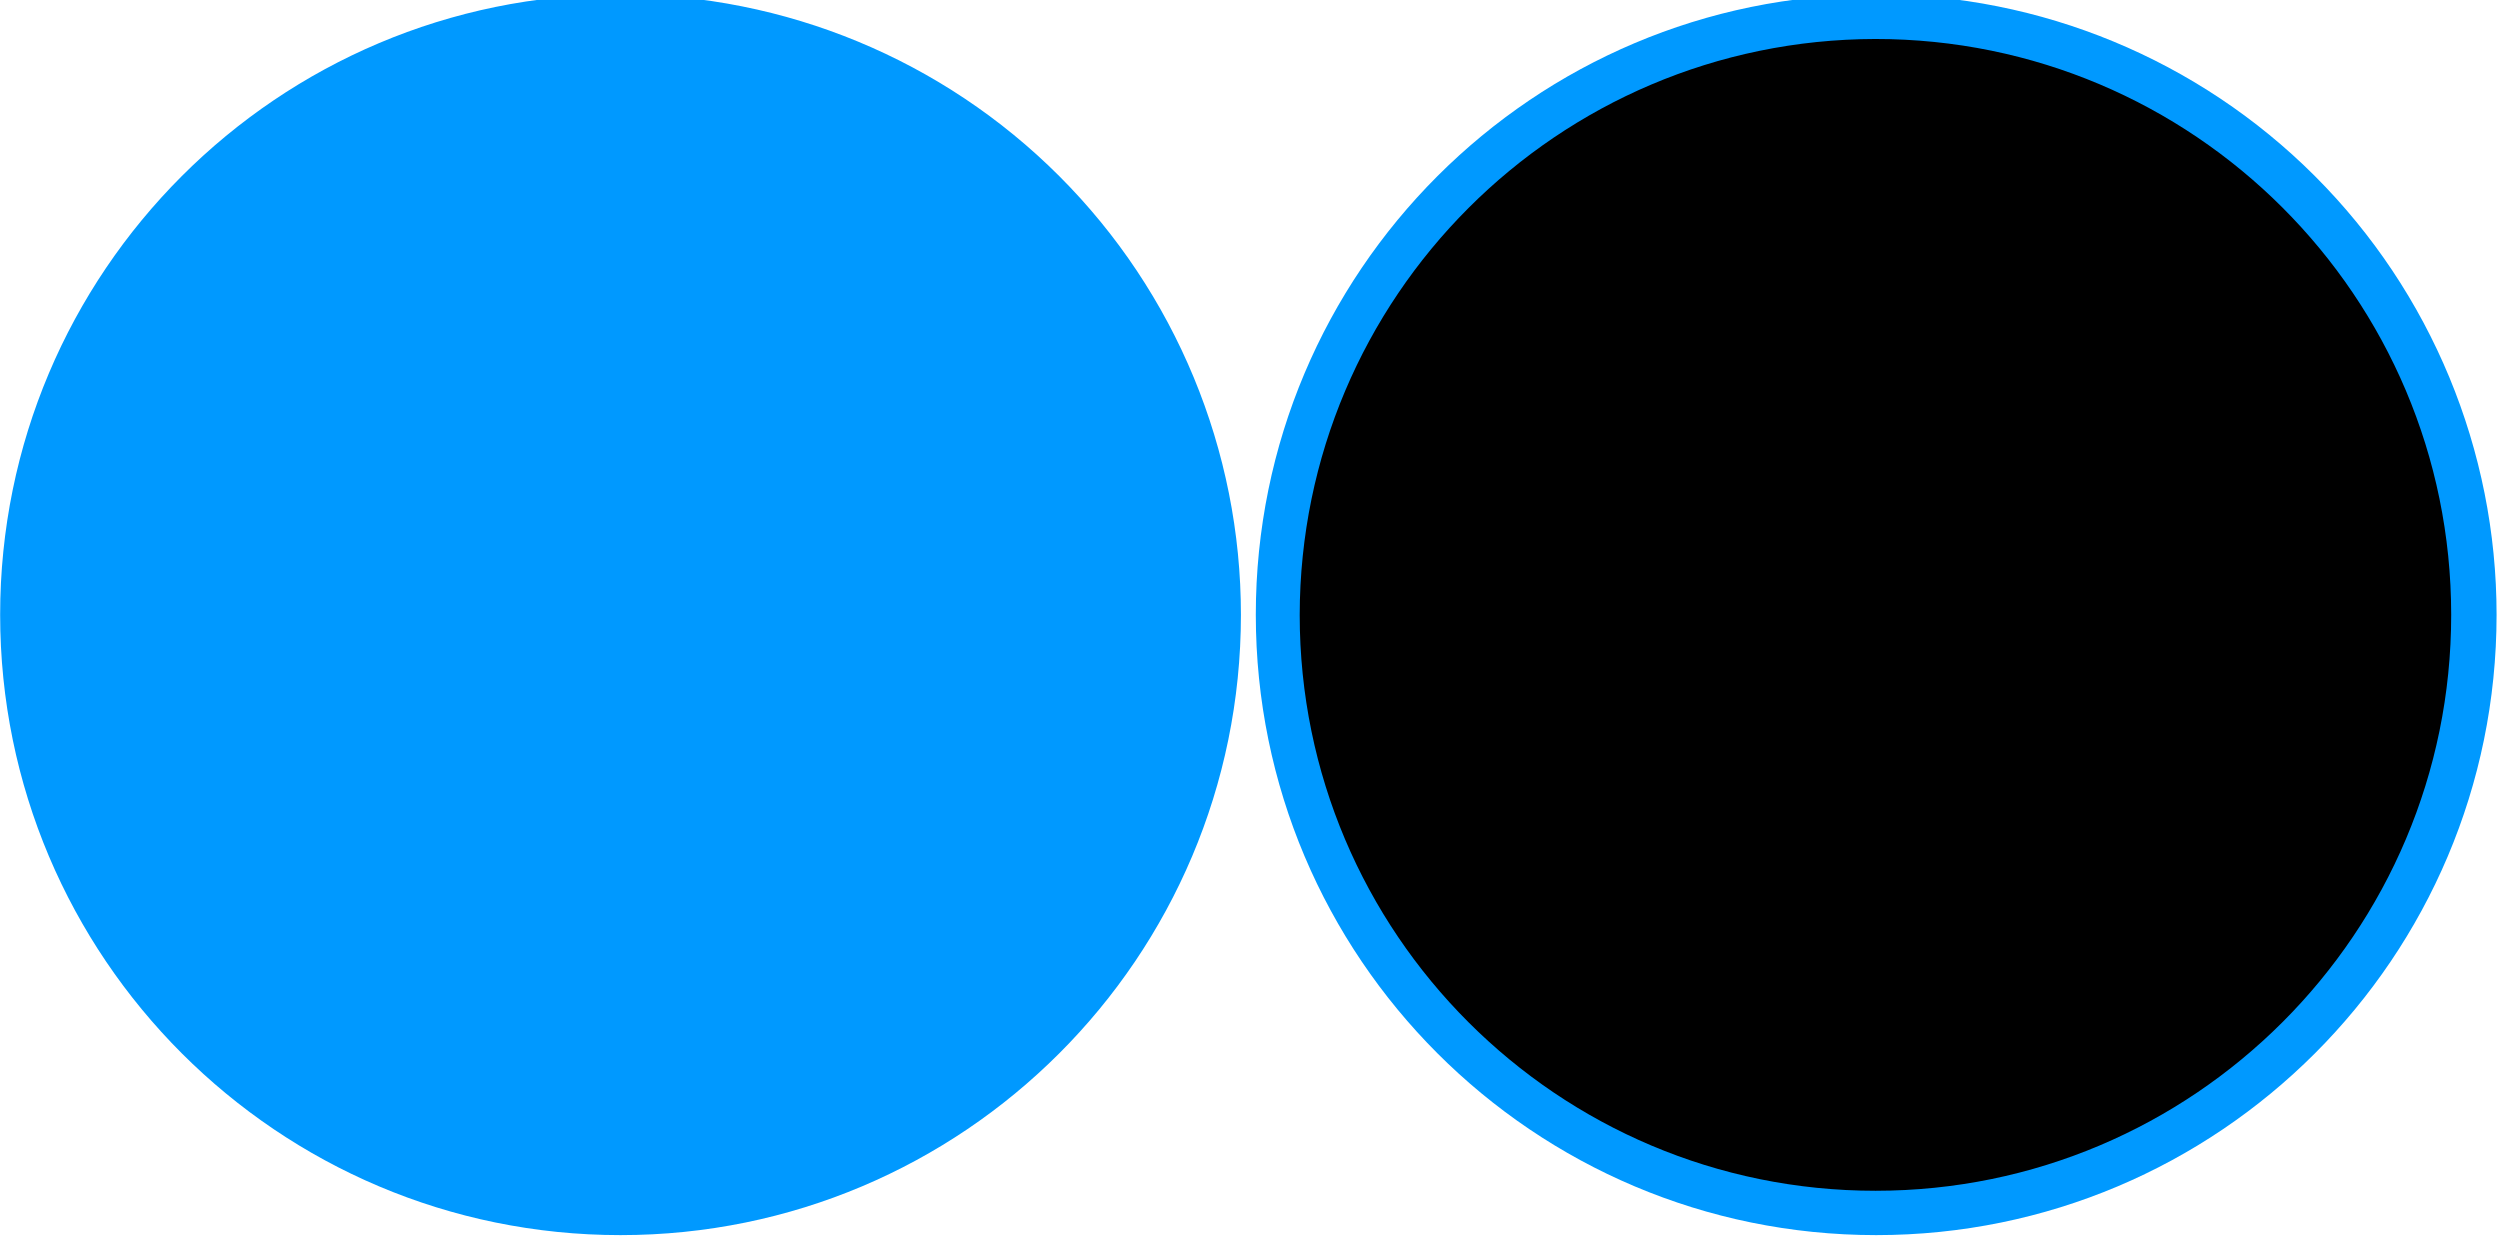
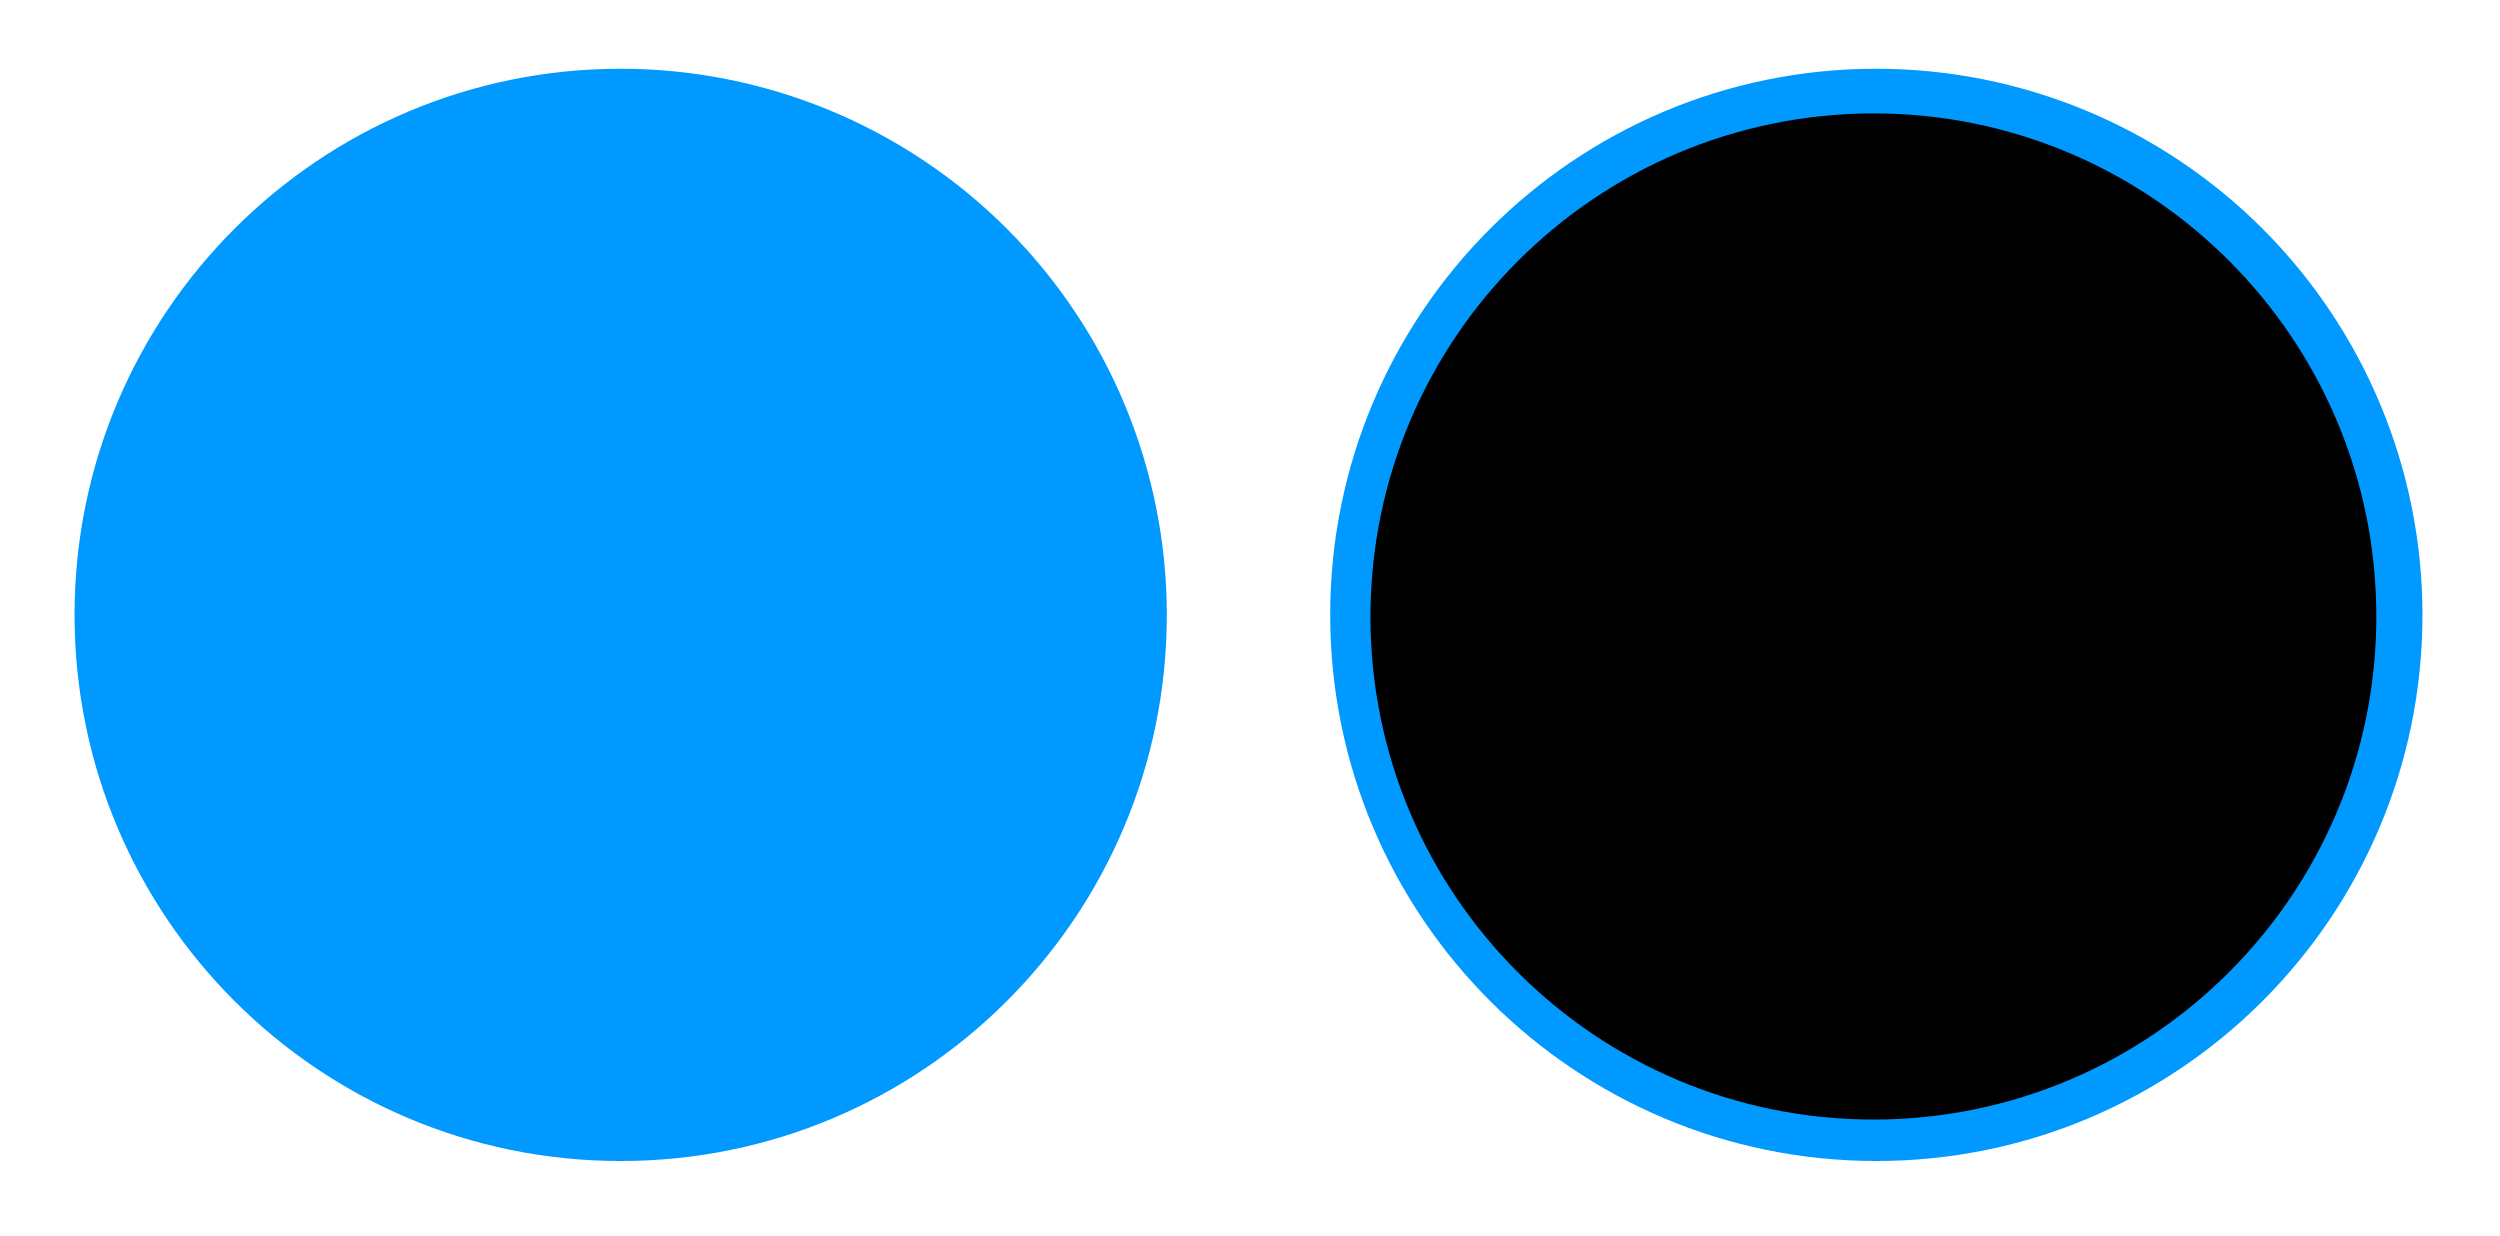
<svg xmlns="http://www.w3.org/2000/svg" width="168" height="83" viewBox="0 0 168 83">
  <g id="g1">
-     <path id="path1" fill="#0099ff" stroke="none" d="M 126.07 -0.38 C 103.048 -0.374 84.388 18.291 84.39 41.313 C 84.392 64.335 103.055 82.998 126.077 83 C 149.099 83.002 167.764 64.342 167.77 41.32 C 167.773 30.26 163.38 19.652 155.559 11.831 C 147.738 4.01 137.13 -0.383 126.07 -0.38 Z" />
-     <path id="-" fill="#000000" stroke="none" d="M 126.02 2.62 C 147.388 2.615 164.715 19.937 164.72 41.31 C 164.725 62.684 147.408 80.015 126.04 80.02 C 104.672 80.025 87.345 62.703 87.34 41.33 C 87.366 19.97 104.665 2.658 126.02 2.62 M 85.39 41.323" />
+     <path id="path1" fill="#0099ff" stroke="none" d="M 126.081 4.62 C 105.815 4.625 89.388 21.056 89.39 41.323 C 89.392 61.589 105.821 78.018 126.087 78.02 C 146.354 78.022 162.785 61.595 162.79 41.329 C 162.792 31.592 158.926 22.254 152.041 15.369 C 145.156 8.484 135.818 4.618 126.081 4.62 Z" />
+     <path id="-" fill="#000000" stroke="none" d="M 125.883 7.62 C 144.549 7.615 159.685 22.747 159.69 41.418 C 159.695 60.09 144.566 75.229 125.9 75.234 C 107.234 75.239 92.098 60.107 92.093 41.435 C 92.117 22.776 107.228 7.653 125.883 7.62 M 90.39 41.43" />
  </g>
  <g id="LSpressed">
-     <path id="path2" fill="#0099ff" stroke="none" d="M 41.69 -0.38 C 18.668 -0.374 0.008 18.291 0.01 41.313 C 0.012 64.335 18.675 82.998 41.697 83 C 64.719 83.002 83.384 64.342 83.39 41.32 C 83.393 30.26 79 19.652 71.179 11.831 C 63.358 4.01 52.75 -0.383 41.69 -0.38 Z" />
+     <path id="path2" fill="#0099ff" stroke="none" d="M 41.701 4.62 C 21.435 4.625 5.008 21.056 5.01 41.323 C 5.012 61.589 21.441 78.018 41.707 78.02 C 61.974 78.022 78.405 61.595 78.41 41.329 C 78.412 31.592 74.546 22.254 67.661 15.369 C 60.776 8.484 51.438 4.618 41.701 4.62 Z" />
  </g>
</svg>
